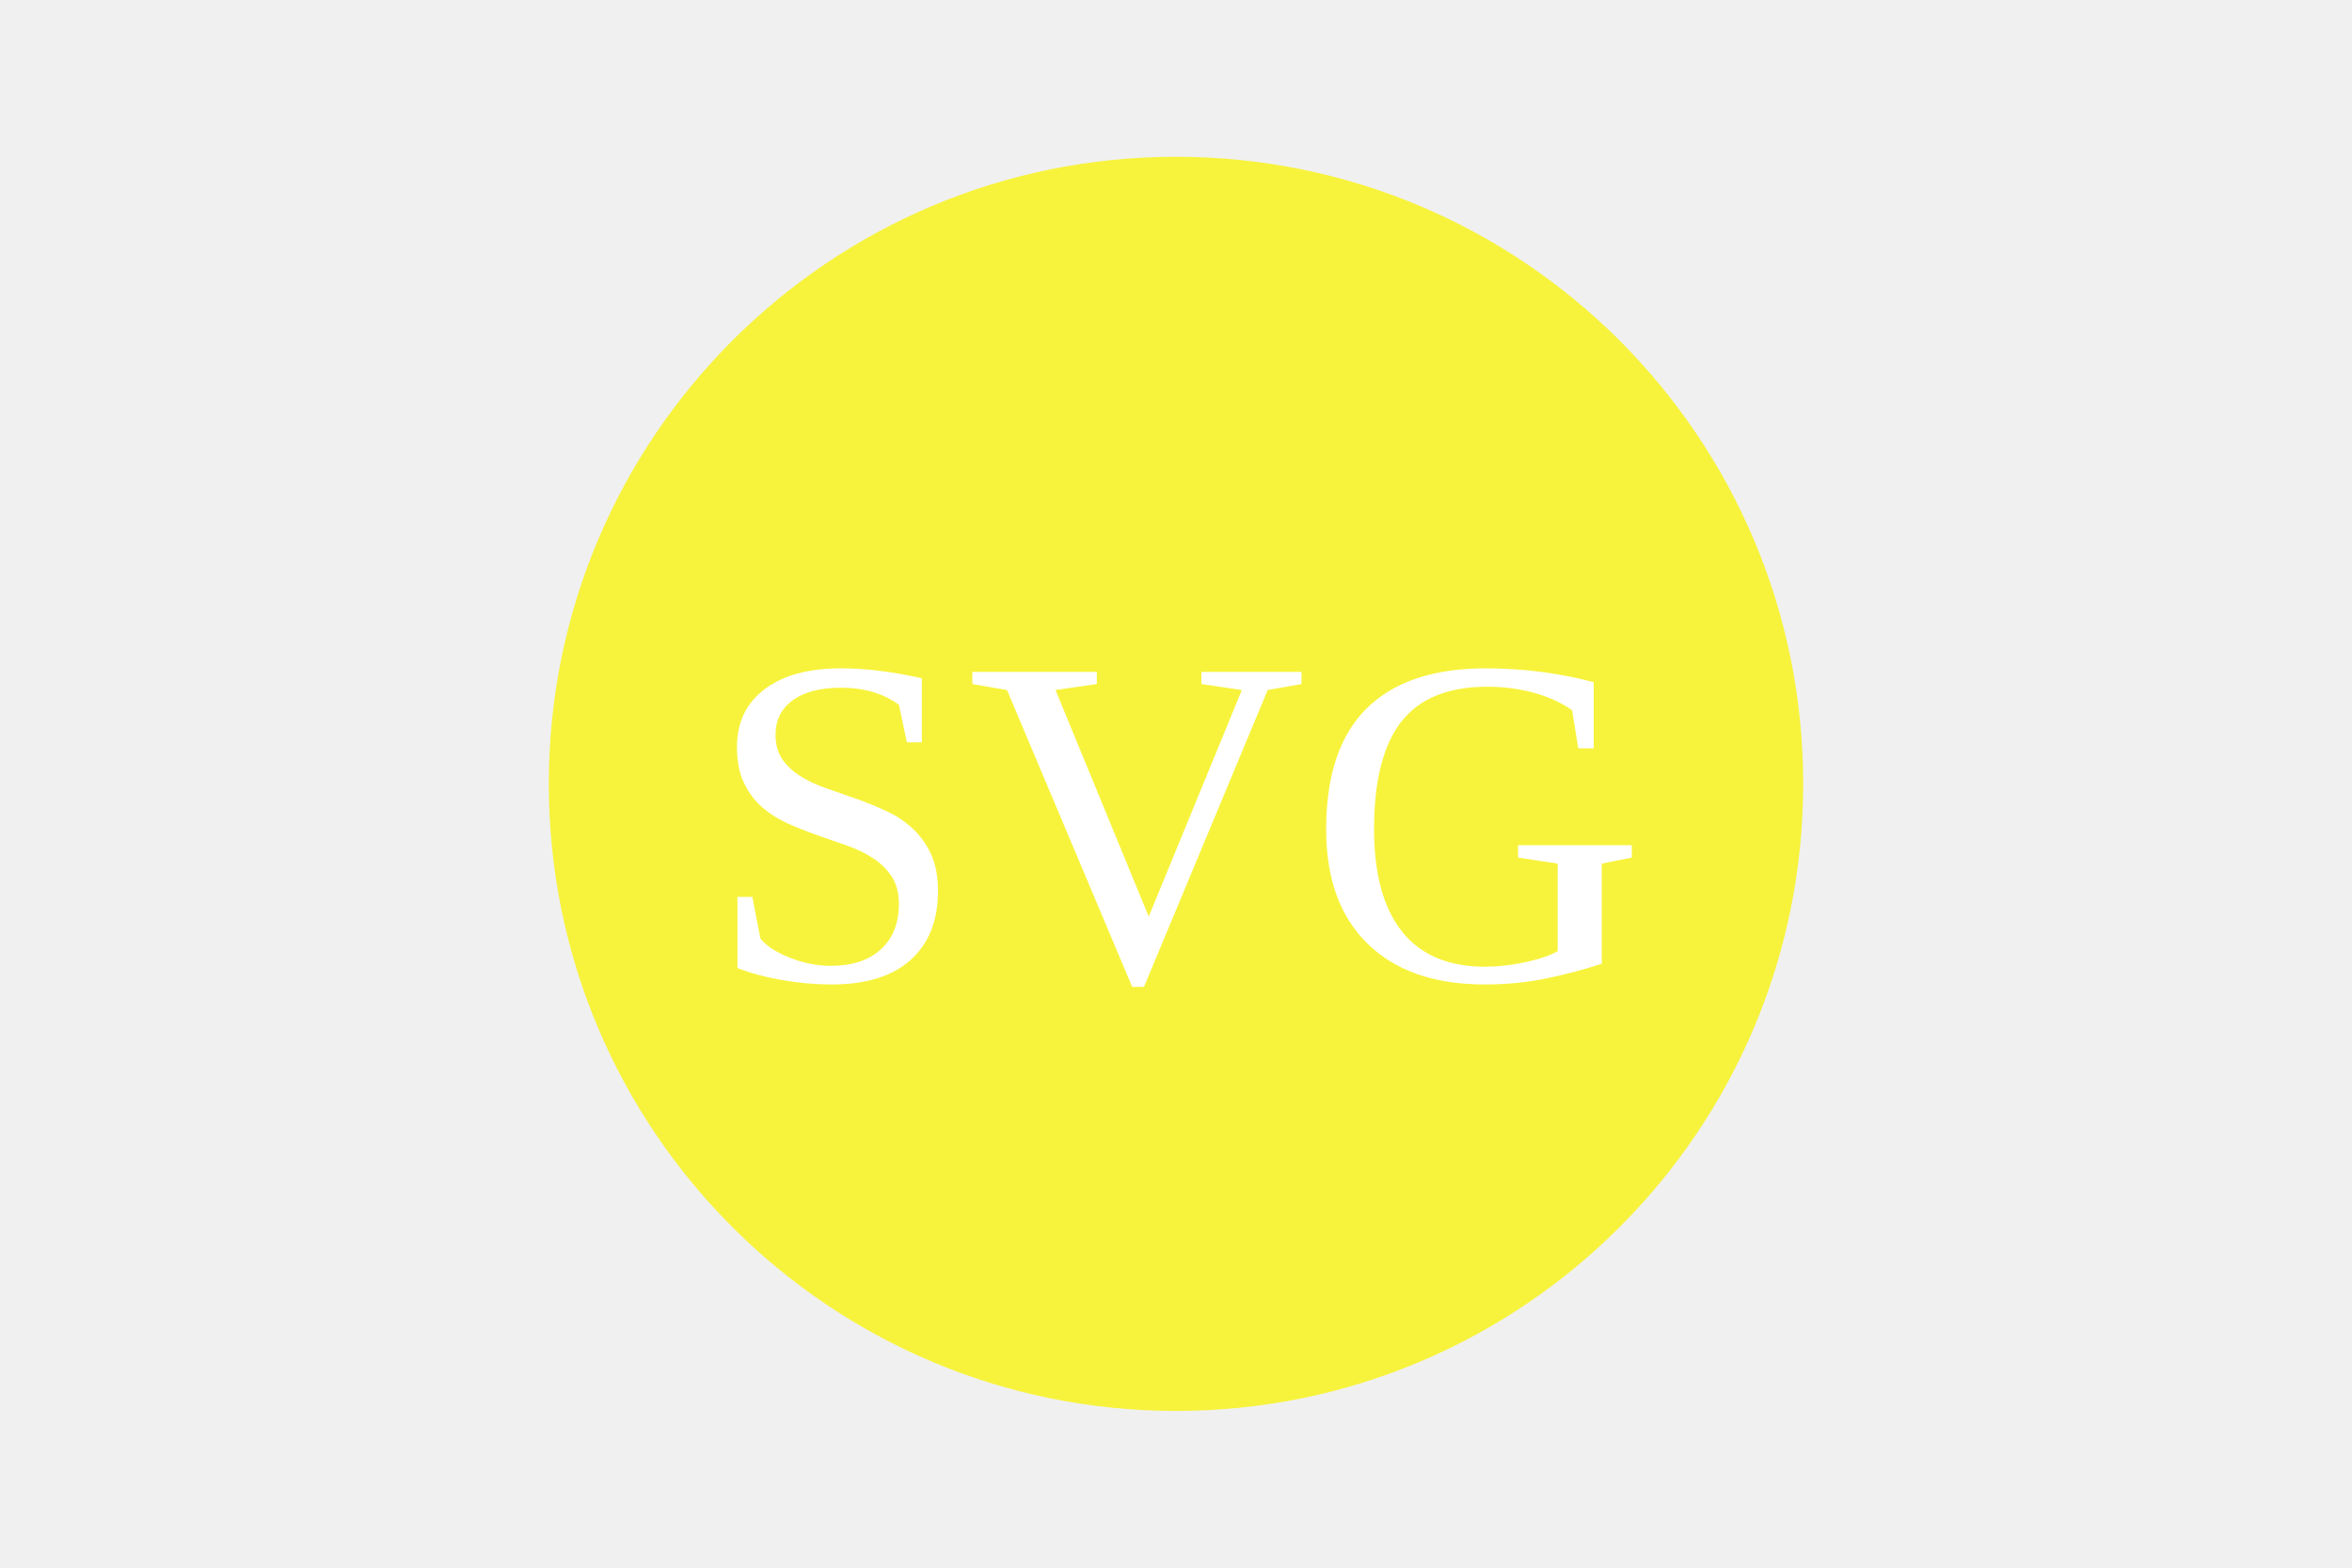
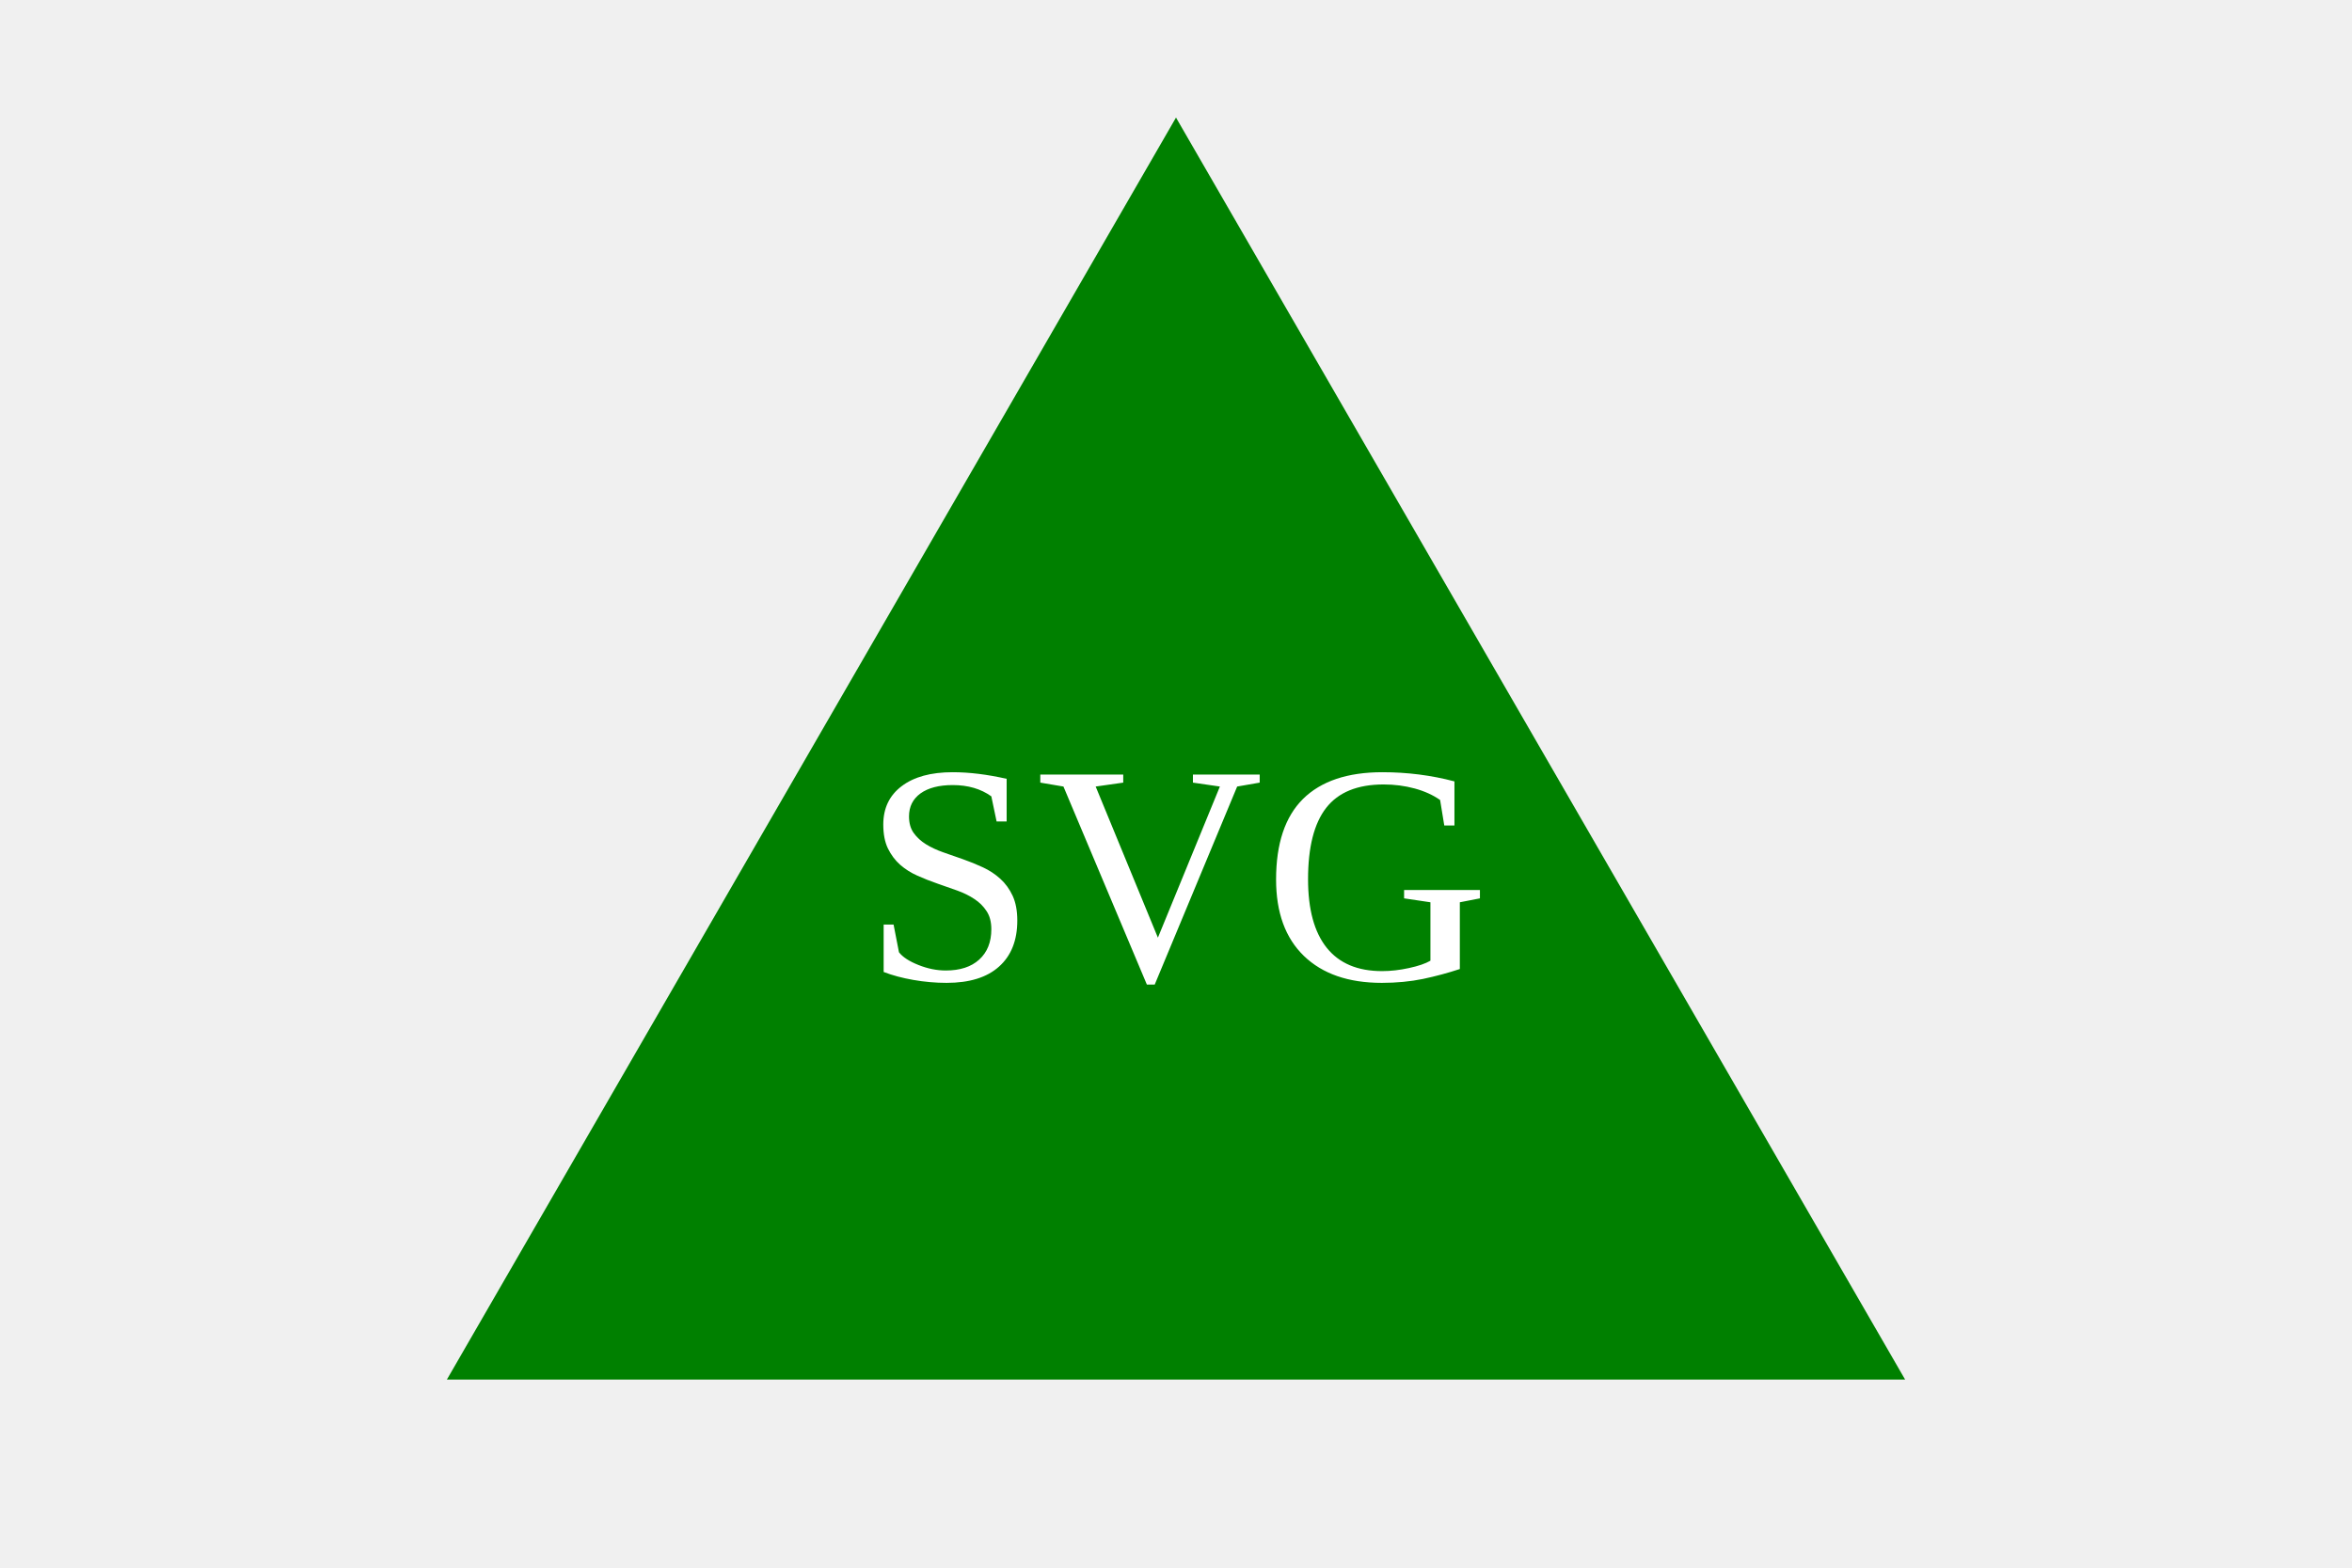
<svg xmlns="http://www.w3.org/2000/svg" version="1.1" width="300" height="200">
-   <circle cx="150" cy="100" r="80" fill="#f7f33c" />
-   <text x="150" y="125" font-size="60" text-anchor="middle" fill="white">SVG</text>
+   <polygon points="150,15 243,176 57,176" fill="green" />
+   <text x="150" y="125" font-size="40" text-anchor="middle" fill="white">SVG</text>
</svg>
